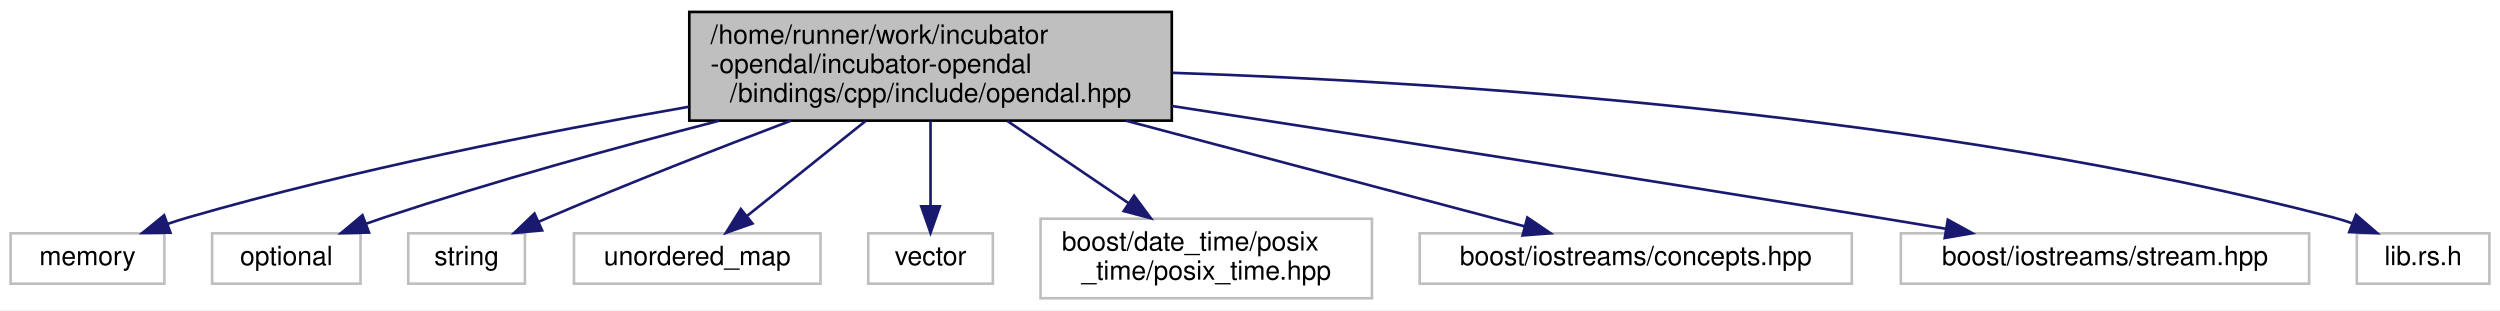
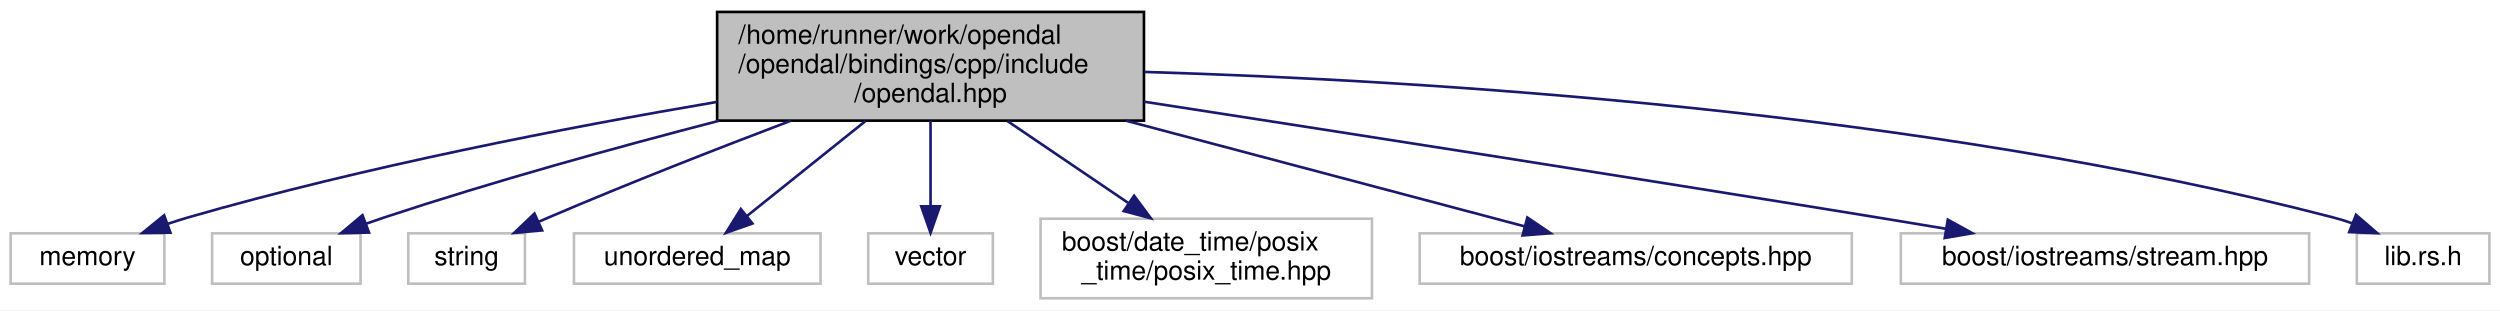
<svg xmlns="http://www.w3.org/2000/svg" xmlns:xlink="http://www.w3.org/1999/xlink" width="943pt" height="117pt" viewBox="0.00 0.00 943.00 117.00">
  <g id="graph0" class="graph" transform="scale(1 1) rotate(0) translate(4 113)">
    <polygon fill="white" stroke="transparent" points="-4,4 -4,-113 939,-113 939,4 -4,4" />
    <g id="node1" class="node">
      <g id="a_node1">
        <a xlink:title=" ">
-           <polygon fill="#bfbfbf" stroke="black" points="256,-67.5 256,-108.5 438,-108.5 438,-67.5 256,-67.5" />
-           <text text-anchor="start" x="264" y="-96.5" font-family="Helvetica,sans-Serif" font-size="10.00">/home/runner/work/incubator</text>
-           <text text-anchor="start" x="264" y="-85.5" font-family="Helvetica,sans-Serif" font-size="10.00">-opendal/incubator-opendal</text>
-           <text text-anchor="middle" x="347" y="-74.5" font-family="Helvetica,sans-Serif" font-size="10.00">/bindings/cpp/include/opendal.hpp</text>
+           <polygon fill="#bfbfbf" stroke="black" points="266.5,-67.5 266.5,-108.5 427.5,-108.5 427.5,-67.5 266.5,-67.5" />
+           <text text-anchor="start" x="274.5" y="-96.5" font-family="Helvetica,sans-Serif" font-size="10.00">/home/runner/work/opendal</text>
+           <text text-anchor="start" x="274.5" y="-85.5" font-family="Helvetica,sans-Serif" font-size="10.00">/opendal/bindings/cpp/include</text>
+           <text text-anchor="middle" x="347" y="-74.5" font-family="Helvetica,sans-Serif" font-size="10.00">/opendal.hpp</text>
        </a>
      </g>
    </g>
    <g id="node2" class="node">
      <g id="a_node2">
        <a xlink:title=" ">
          <polygon fill="white" stroke="#bfbfbf" points="0,-6 0,-25 58,-25 58,-6 0,-6" />
          <text text-anchor="middle" x="29" y="-13" font-family="Helvetica,sans-Serif" font-size="10.00">memory</text>
        </a>
      </g>
    </g>
    <g id="edge1" class="edge">
-       <path fill="none" stroke="midnightblue" d="M255.92,-72.75C200.7,-63.14 129.16,-48.94 67,-31 64.42,-30.25 61.76,-29.41 59.12,-28.51" />
+       <path fill="none" stroke="midnightblue" d="M266.49,-74.57C210.06,-64.97 133.21,-50.11 67,-31 64.42,-30.25 61.76,-29.41 59.12,-28.51" />
      <polygon fill="midnightblue" stroke="midnightblue" points="60.29,-25.22 49.69,-25.11 57.91,-31.8 60.29,-25.22" />
    </g>
    <g id="node3" class="node">
      <g id="a_node3">
        <a xlink:title=" ">
          <polygon fill="white" stroke="#bfbfbf" points="76,-6 76,-25 132,-25 132,-6 76,-6" />
          <text text-anchor="middle" x="104" y="-13" font-family="Helvetica,sans-Serif" font-size="10.00">optional</text>
        </a>
      </g>
    </g>
    <g id="edge2" class="edge">
      <path fill="none" stroke="midnightblue" d="M267.17,-67.44C228.74,-57.49 182.17,-44.62 141,-31 138.73,-30.25 136.4,-29.44 134.07,-28.6" />
      <polygon fill="midnightblue" stroke="midnightblue" points="135.19,-25.28 124.6,-25.03 132.72,-31.83 135.19,-25.28" />
    </g>
    <g id="node4" class="node">
      <g id="a_node4">
        <a xlink:title=" ">
          <polygon fill="white" stroke="#bfbfbf" points="150,-6 150,-25 194,-25 194,-6 150,-6" />
          <text text-anchor="middle" x="172" y="-13" font-family="Helvetica,sans-Serif" font-size="10.00">string</text>
        </a>
      </g>
    </g>
    <g id="edge3" class="edge">
      <path fill="none" stroke="midnightblue" d="M294.33,-67.48C266.92,-57.08 232.96,-43.82 203,-31 201.8,-30.49 200.58,-29.96 199.35,-29.41" />
      <polygon fill="midnightblue" stroke="midnightblue" points="200.49,-26.09 189.94,-25.14 197.6,-32.46 200.49,-26.09" />
    </g>
    <g id="node5" class="node">
      <g id="a_node5">
        <a xlink:title=" ">
          <polygon fill="white" stroke="#bfbfbf" points="212.5,-6 212.5,-25 305.5,-25 305.5,-6 212.5,-6" />
          <text text-anchor="middle" x="259" y="-13" font-family="Helvetica,sans-Serif" font-size="10.00">unordered_map</text>
        </a>
      </g>
    </g>
    <g id="edge4" class="edge">
      <path fill="none" stroke="midnightblue" d="M322.49,-67.36C308.3,-56 290.73,-41.92 277.67,-31.46" />
      <polygon fill="midnightblue" stroke="midnightblue" points="279.82,-28.69 269.83,-25.17 275.44,-34.16 279.82,-28.69" />
    </g>
    <g id="node6" class="node">
      <g id="a_node6">
        <a xlink:title=" ">
          <polygon fill="white" stroke="#bfbfbf" points="323.5,-6 323.5,-25 370.5,-25 370.5,-6 323.5,-6" />
          <text text-anchor="middle" x="347" y="-13" font-family="Helvetica,sans-Serif" font-size="10.00">vector</text>
        </a>
      </g>
    </g>
    <g id="edge5" class="edge">
      <path fill="none" stroke="midnightblue" d="M347,-67.36C347,-57.3 347,-45.1 347,-35.18" />
      <polygon fill="midnightblue" stroke="midnightblue" points="350.5,-35.17 347,-25.17 343.5,-35.17 350.5,-35.17" />
    </g>
    <g id="node7" class="node">
      <g id="a_node7">
        <a xlink:title=" ">
          <polygon fill="white" stroke="#bfbfbf" points="388.5,-0.5 388.5,-30.5 513.5,-30.5 513.5,-0.5 388.5,-0.5" />
          <text text-anchor="start" x="396.5" y="-18.5" font-family="Helvetica,sans-Serif" font-size="10.00">boost/date_time/posix</text>
          <text text-anchor="middle" x="451" y="-7.5" font-family="Helvetica,sans-Serif" font-size="10.00">_time/posix_time.hpp</text>
        </a>
      </g>
    </g>
    <g id="edge6" class="edge">
      <path fill="none" stroke="midnightblue" d="M375.97,-67.36C390.2,-57.71 407.33,-46.11 421.62,-36.42" />
      <polygon fill="midnightblue" stroke="midnightblue" points="423.78,-39.18 430.1,-30.67 419.86,-33.38 423.78,-39.18" />
    </g>
    <g id="node8" class="node">
      <g id="a_node8">
        <a xlink:title=" ">
          <polygon fill="white" stroke="#bfbfbf" points="531.5,-6 531.5,-25 694.5,-25 694.5,-6 531.5,-6" />
          <text text-anchor="middle" x="613" y="-13" font-family="Helvetica,sans-Serif" font-size="10.00">boost/iostreams/concepts.hpp</text>
        </a>
      </g>
    </g>
    <g id="edge7" class="edge">
      <path fill="none" stroke="midnightblue" d="M420.74,-67.46C469.22,-54.61 530.89,-38.26 571.13,-27.6" />
      <polygon fill="midnightblue" stroke="midnightblue" points="572.11,-30.96 580.88,-25.01 570.32,-24.19 572.11,-30.96" />
    </g>
    <g id="node9" class="node">
      <g id="a_node9">
        <a xlink:title=" ">
          <polygon fill="white" stroke="#bfbfbf" points="713,-6 713,-25 867,-25 867,-6 713,-6" />
          <text text-anchor="middle" x="790" y="-13" font-family="Helvetica,sans-Serif" font-size="10.00">boost/iostreams/stream.hpp</text>
        </a>
      </g>
    </g>
    <g id="edge8" class="edge">
-       <path fill="none" stroke="midnightblue" d="M438.02,-73.02C510.19,-61.86 613.59,-45.71 704,-31 712.38,-29.64 721.21,-28.17 729.9,-26.72" />
+       <path fill="none" stroke="midnightblue" d="M427.51,-74.64C499.89,-63.46 609.1,-46.44 704,-31 712.38,-29.64 721.21,-28.17 729.9,-26.72" />
      <polygon fill="midnightblue" stroke="midnightblue" points="730.71,-30.14 739.99,-25.03 729.55,-23.23 730.71,-30.14" />
    </g>
    <g id="node10" class="node">
      <g id="a_node10">
        <a xlink:title=" ">
          <polygon fill="white" stroke="#bfbfbf" points="885,-6 885,-25 935,-25 935,-6 885,-6" />
          <text text-anchor="middle" x="910" y="-13" font-family="Helvetica,sans-Serif" font-size="10.00">lib.rs.h</text>
        </a>
      </g>
    </g>
    <g id="edge9" class="edge">
-       <path fill="none" stroke="midnightblue" d="M438.32,-85.53C544.94,-81.95 725.84,-70.03 876,-31 878.36,-30.39 880.76,-29.64 883.15,-28.8" />
+       <path fill="none" stroke="midnightblue" d="M427.64,-85.87C532.52,-82.73 720.7,-71.37 876,-31 878.36,-30.39 880.76,-29.64 883.15,-28.8" />
      <polygon fill="midnightblue" stroke="midnightblue" points="884.68,-31.97 892.7,-25.05 882.12,-25.45 884.68,-31.97" />
    </g>
  </g>
</svg>
